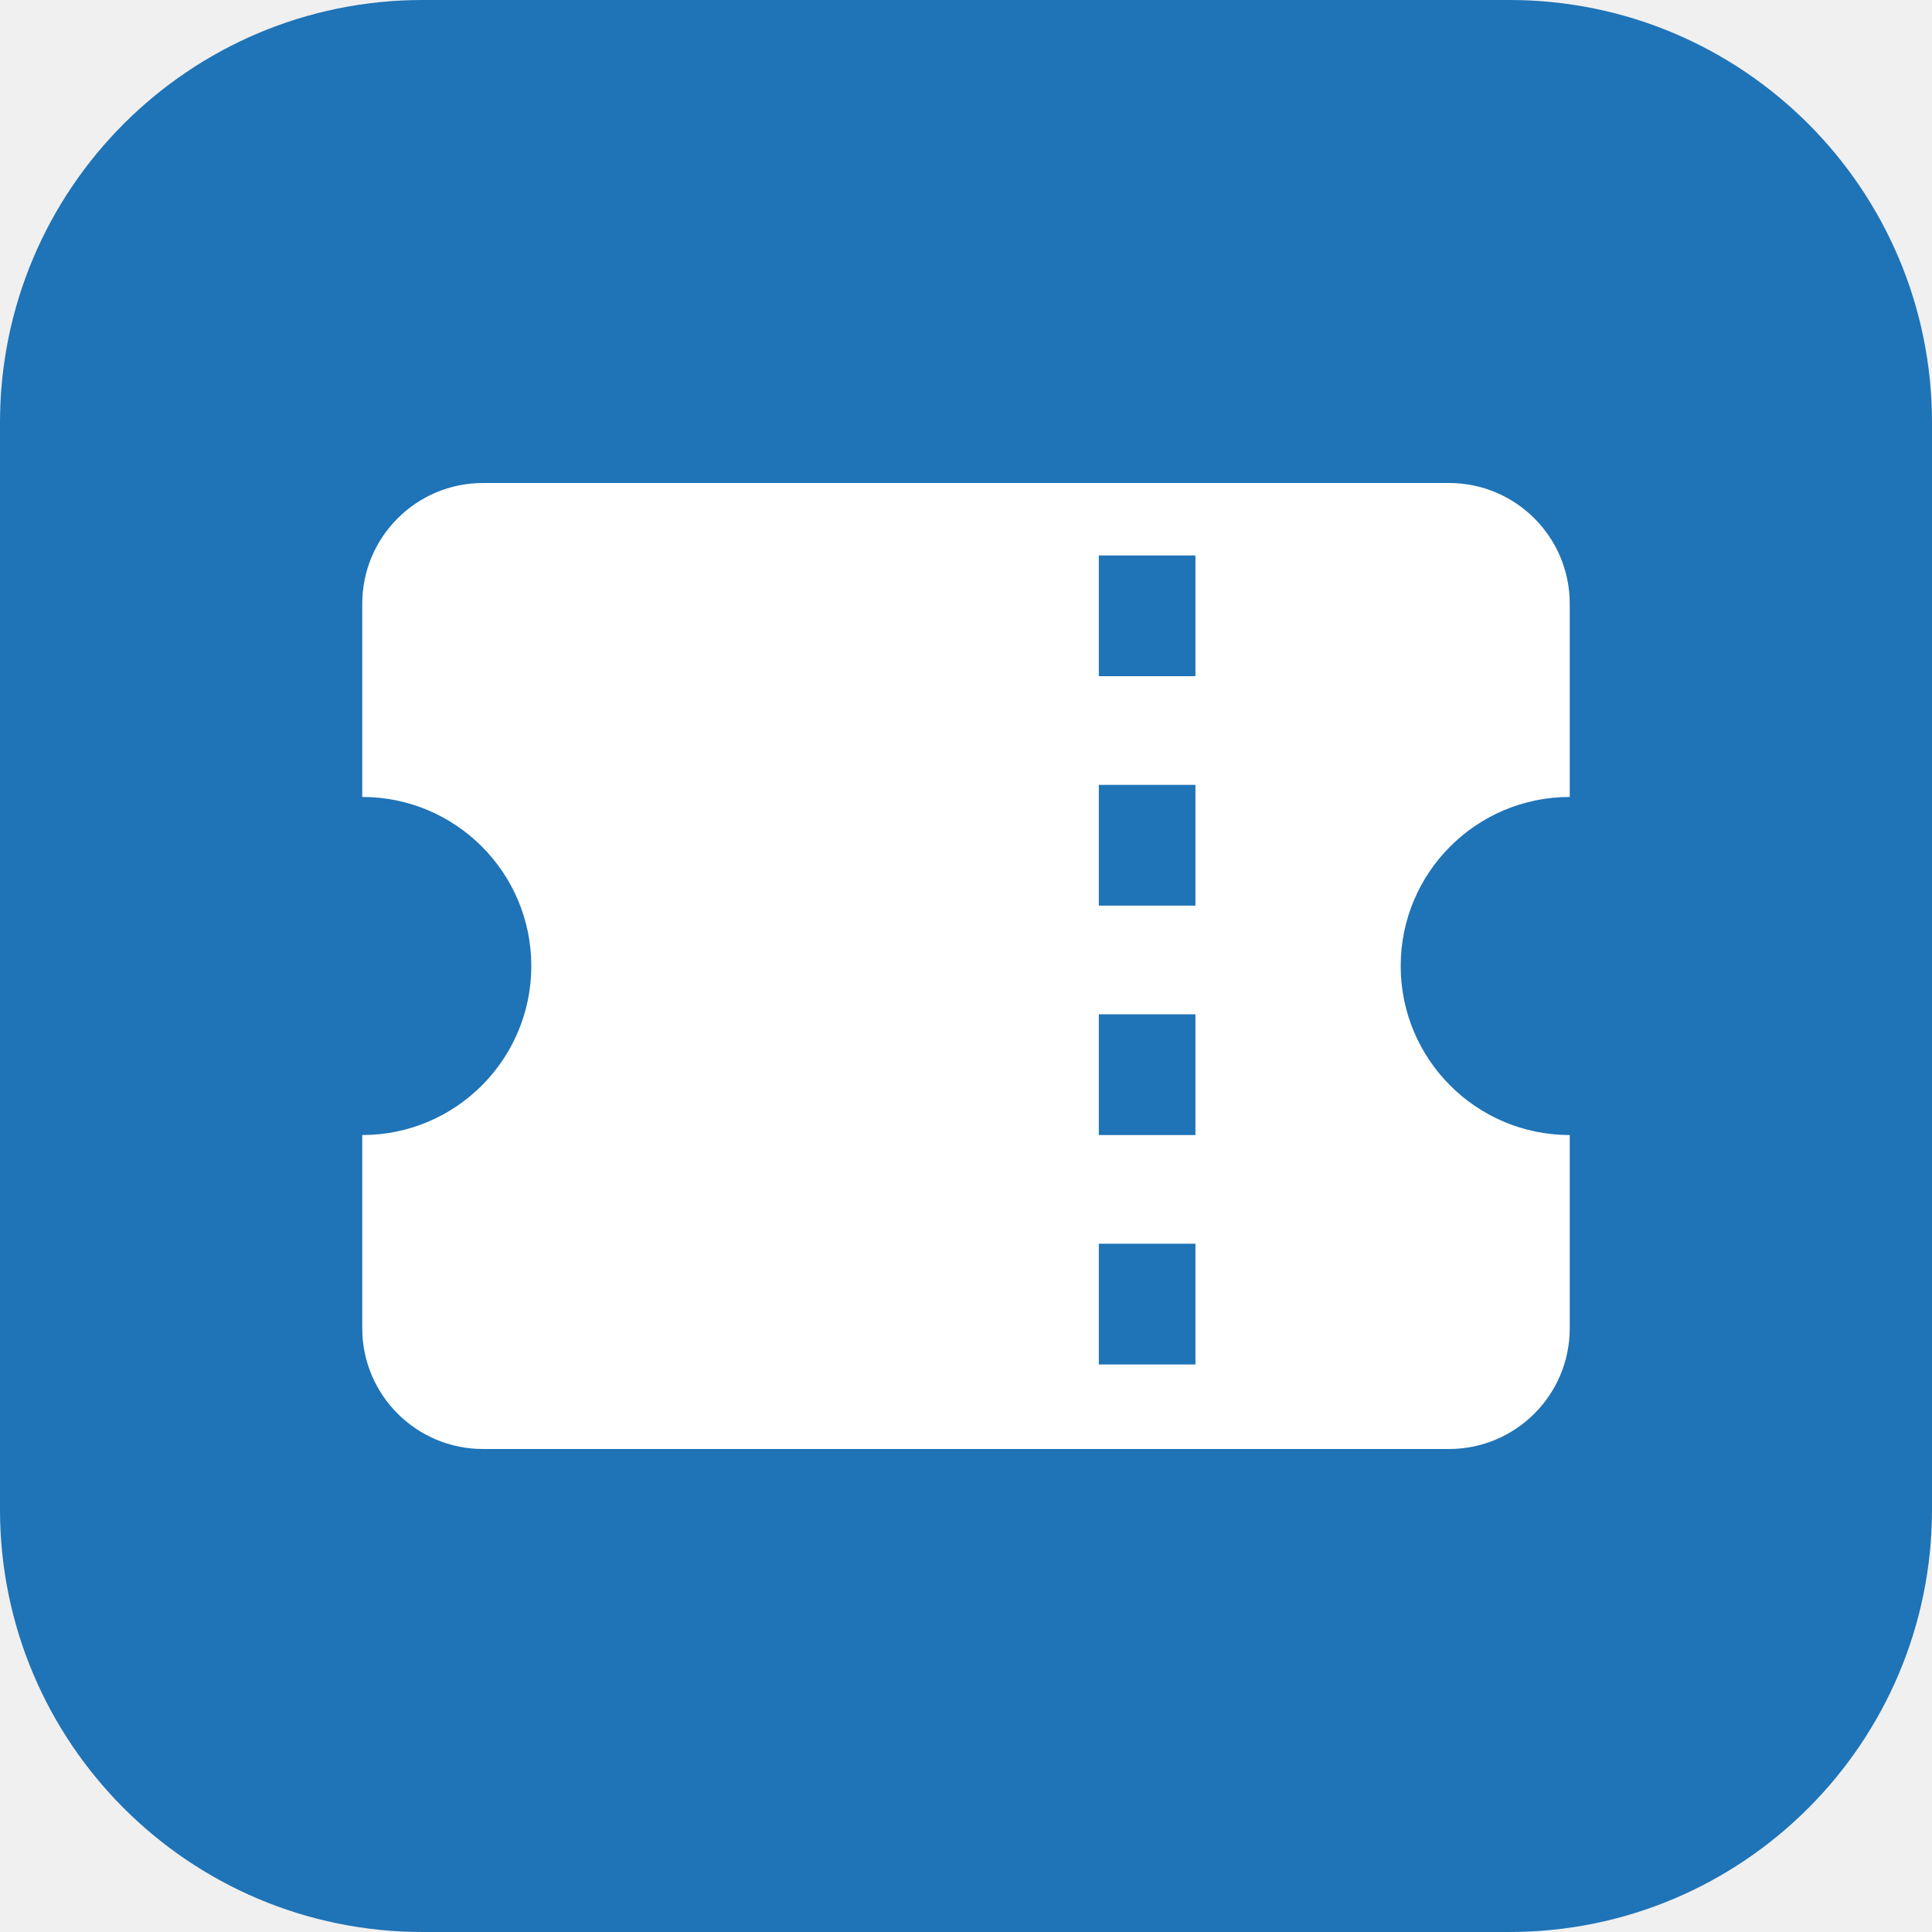
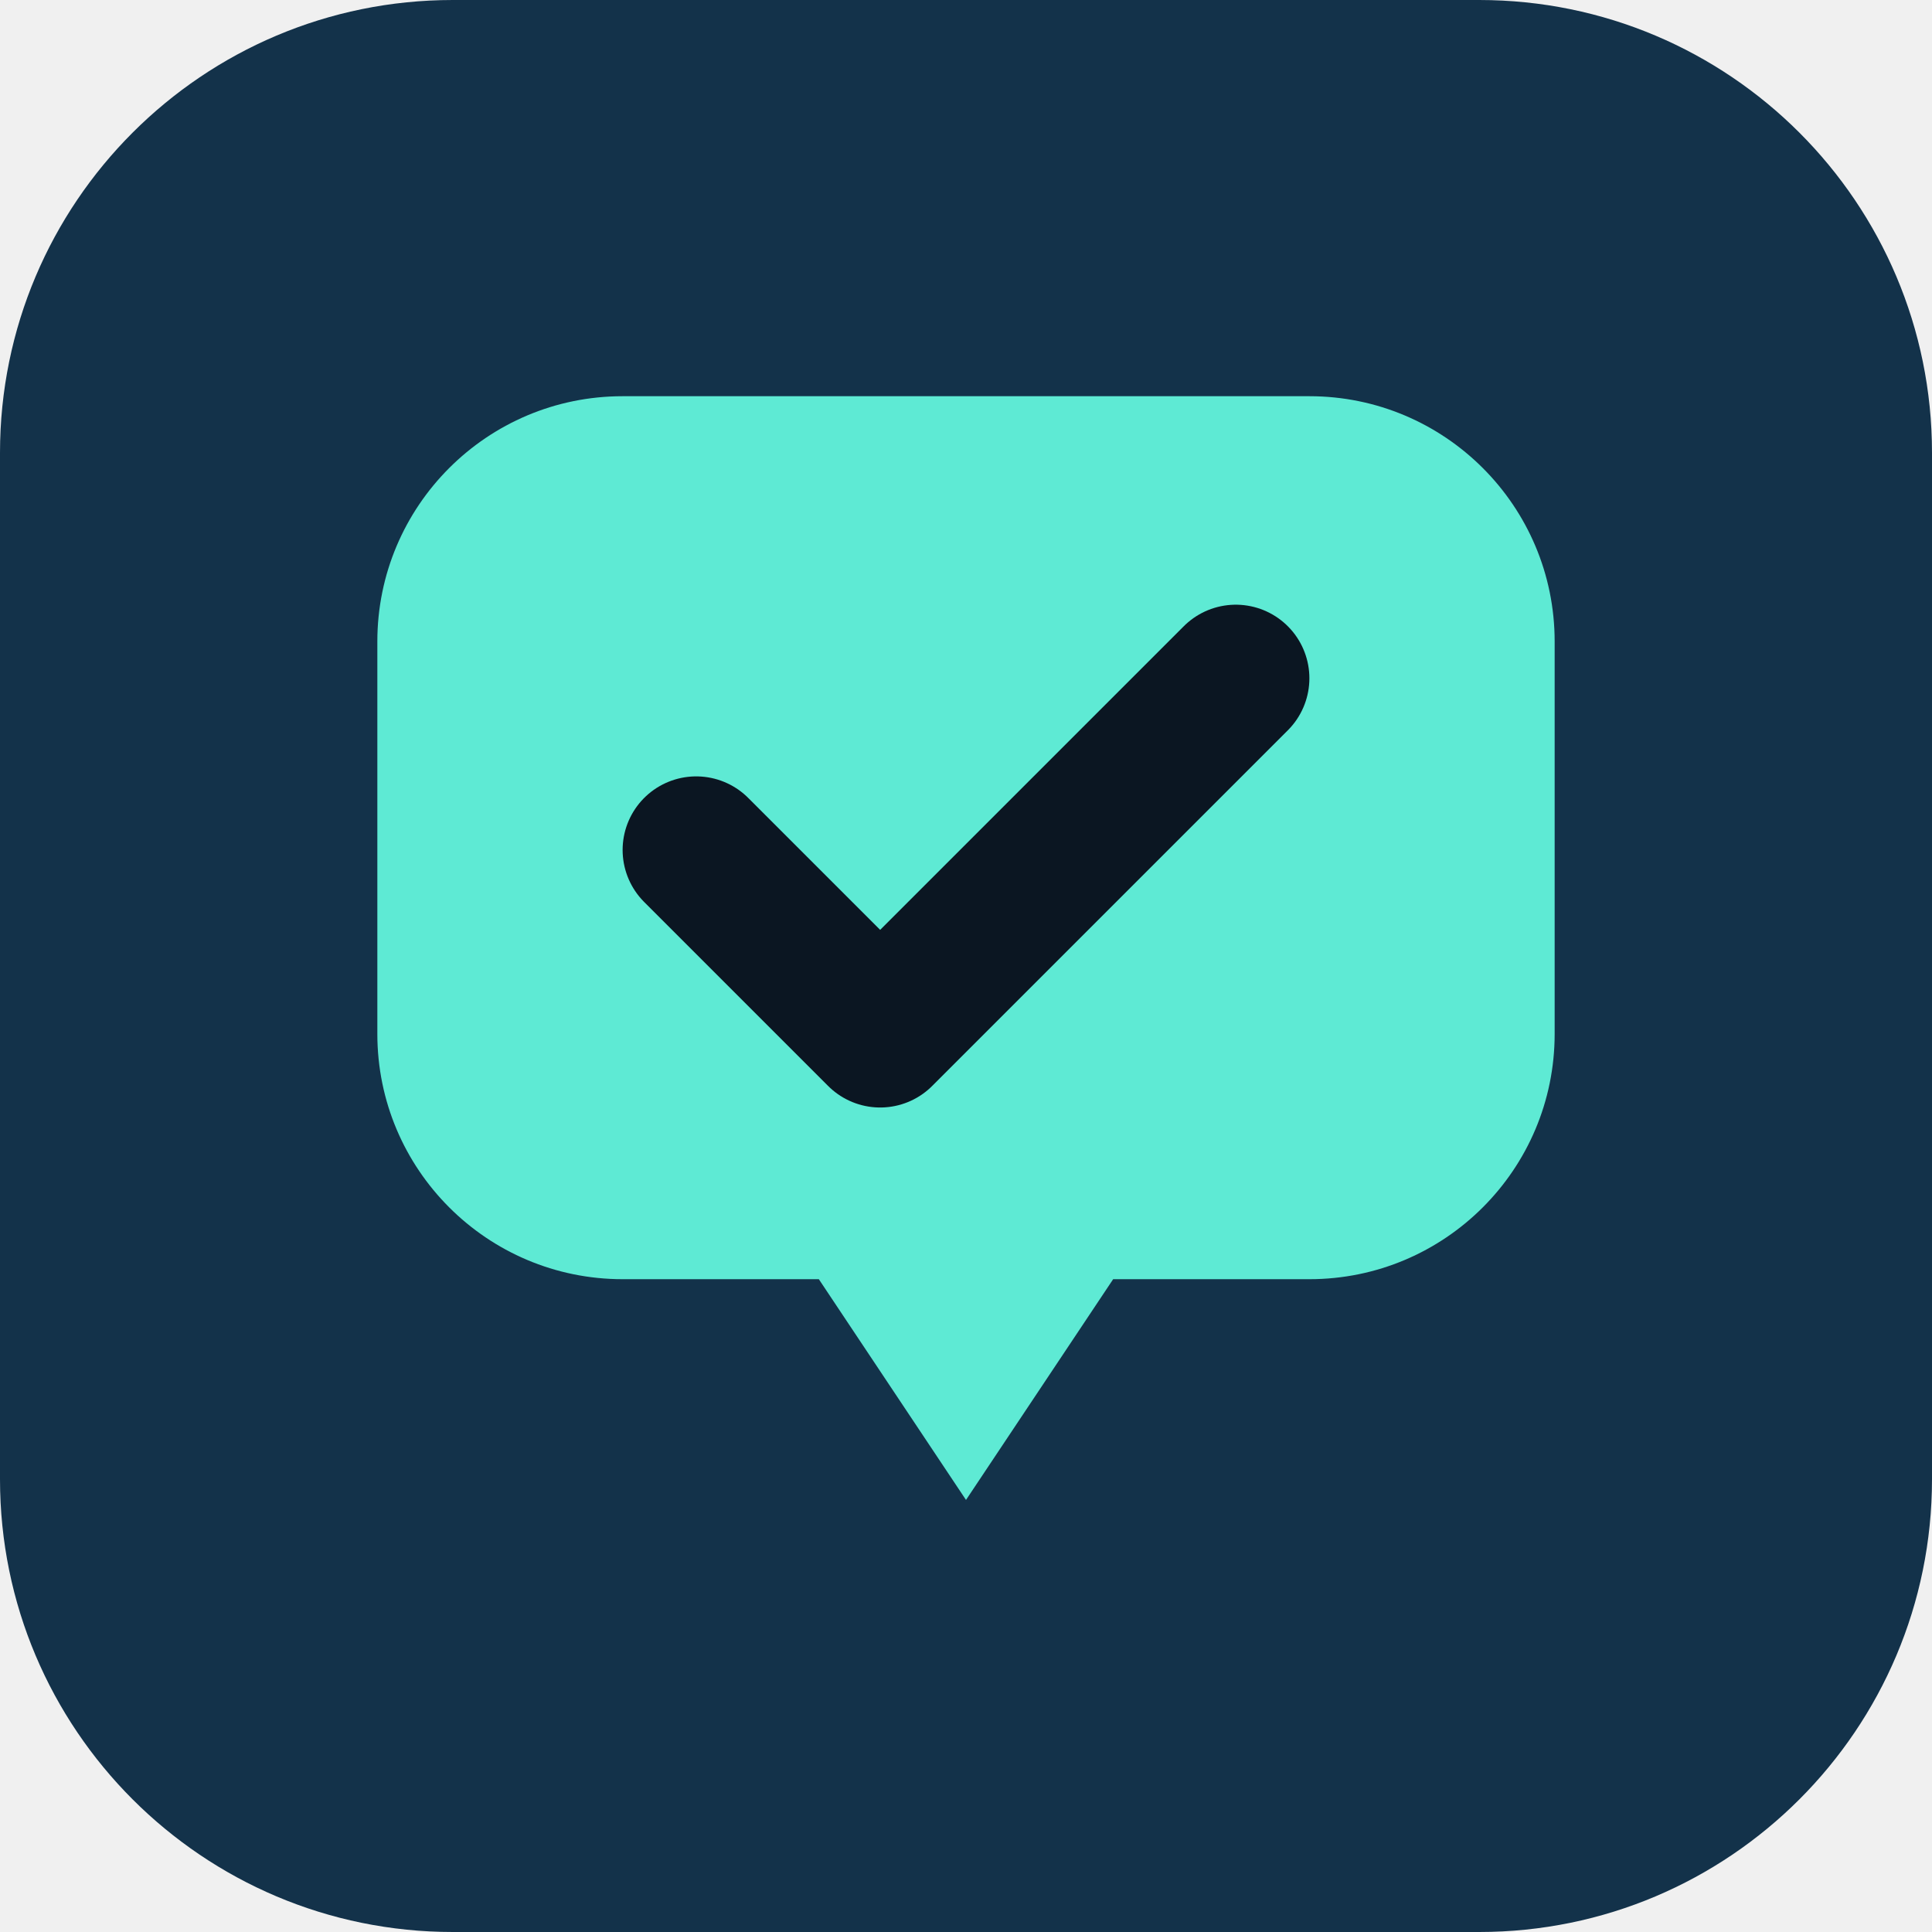
- <svg xmlns="http://www.w3.org/2000/svg" width="16" height="16" viewBox="0 0 16 16" fill="none" role="img" aria-label="ServiceDesk">
-   <rect width="16" height="16" rx="3.5" fill="#1F73B7" />
-   <path d="M3 5a1 1 0 0 1 1-1h8a1 1 0 0 1 1 1v1.6a1.4 1.4 0 0 0 0 2.8V11a1 1 0 0 1-1 1H4a1 1 0 0 1-1-1V9.4a1.4 1.4 0 0 0 0-2.8V5Z" fill="#fff" />
-   <path d="M9.5 4.6v6.8" stroke="#1F73B7" stroke-width="0.8" stroke-dasharray="1 0.9" />
+ <svg xmlns="http://www.w3.org/2000/svg" width="512" height="512" viewBox="0 0 64 64" fill="none" role="img" aria-label="ServiceDesk">
+   <rect width="64" height="64" rx="15" fill="#13324A" />
+   <g transform="translate(6 5) scale(0.8125)">
+     <path d="M18 10h28a10 10 0 0 1 10 10v16a10 10 0 0 1-10 10H38l-6 9-6-9h-8A10 10 0 0 1 8 36V20a10 10 0 0 1 10-10Z" fill="#5EEAD4" />
+     <path d="M21 28.5l7.5 7.5L43 21.5" stroke="#0B1622" stroke-width="6" stroke-linecap="round" stroke-linejoin="round" />
+   </g>
</svg>
